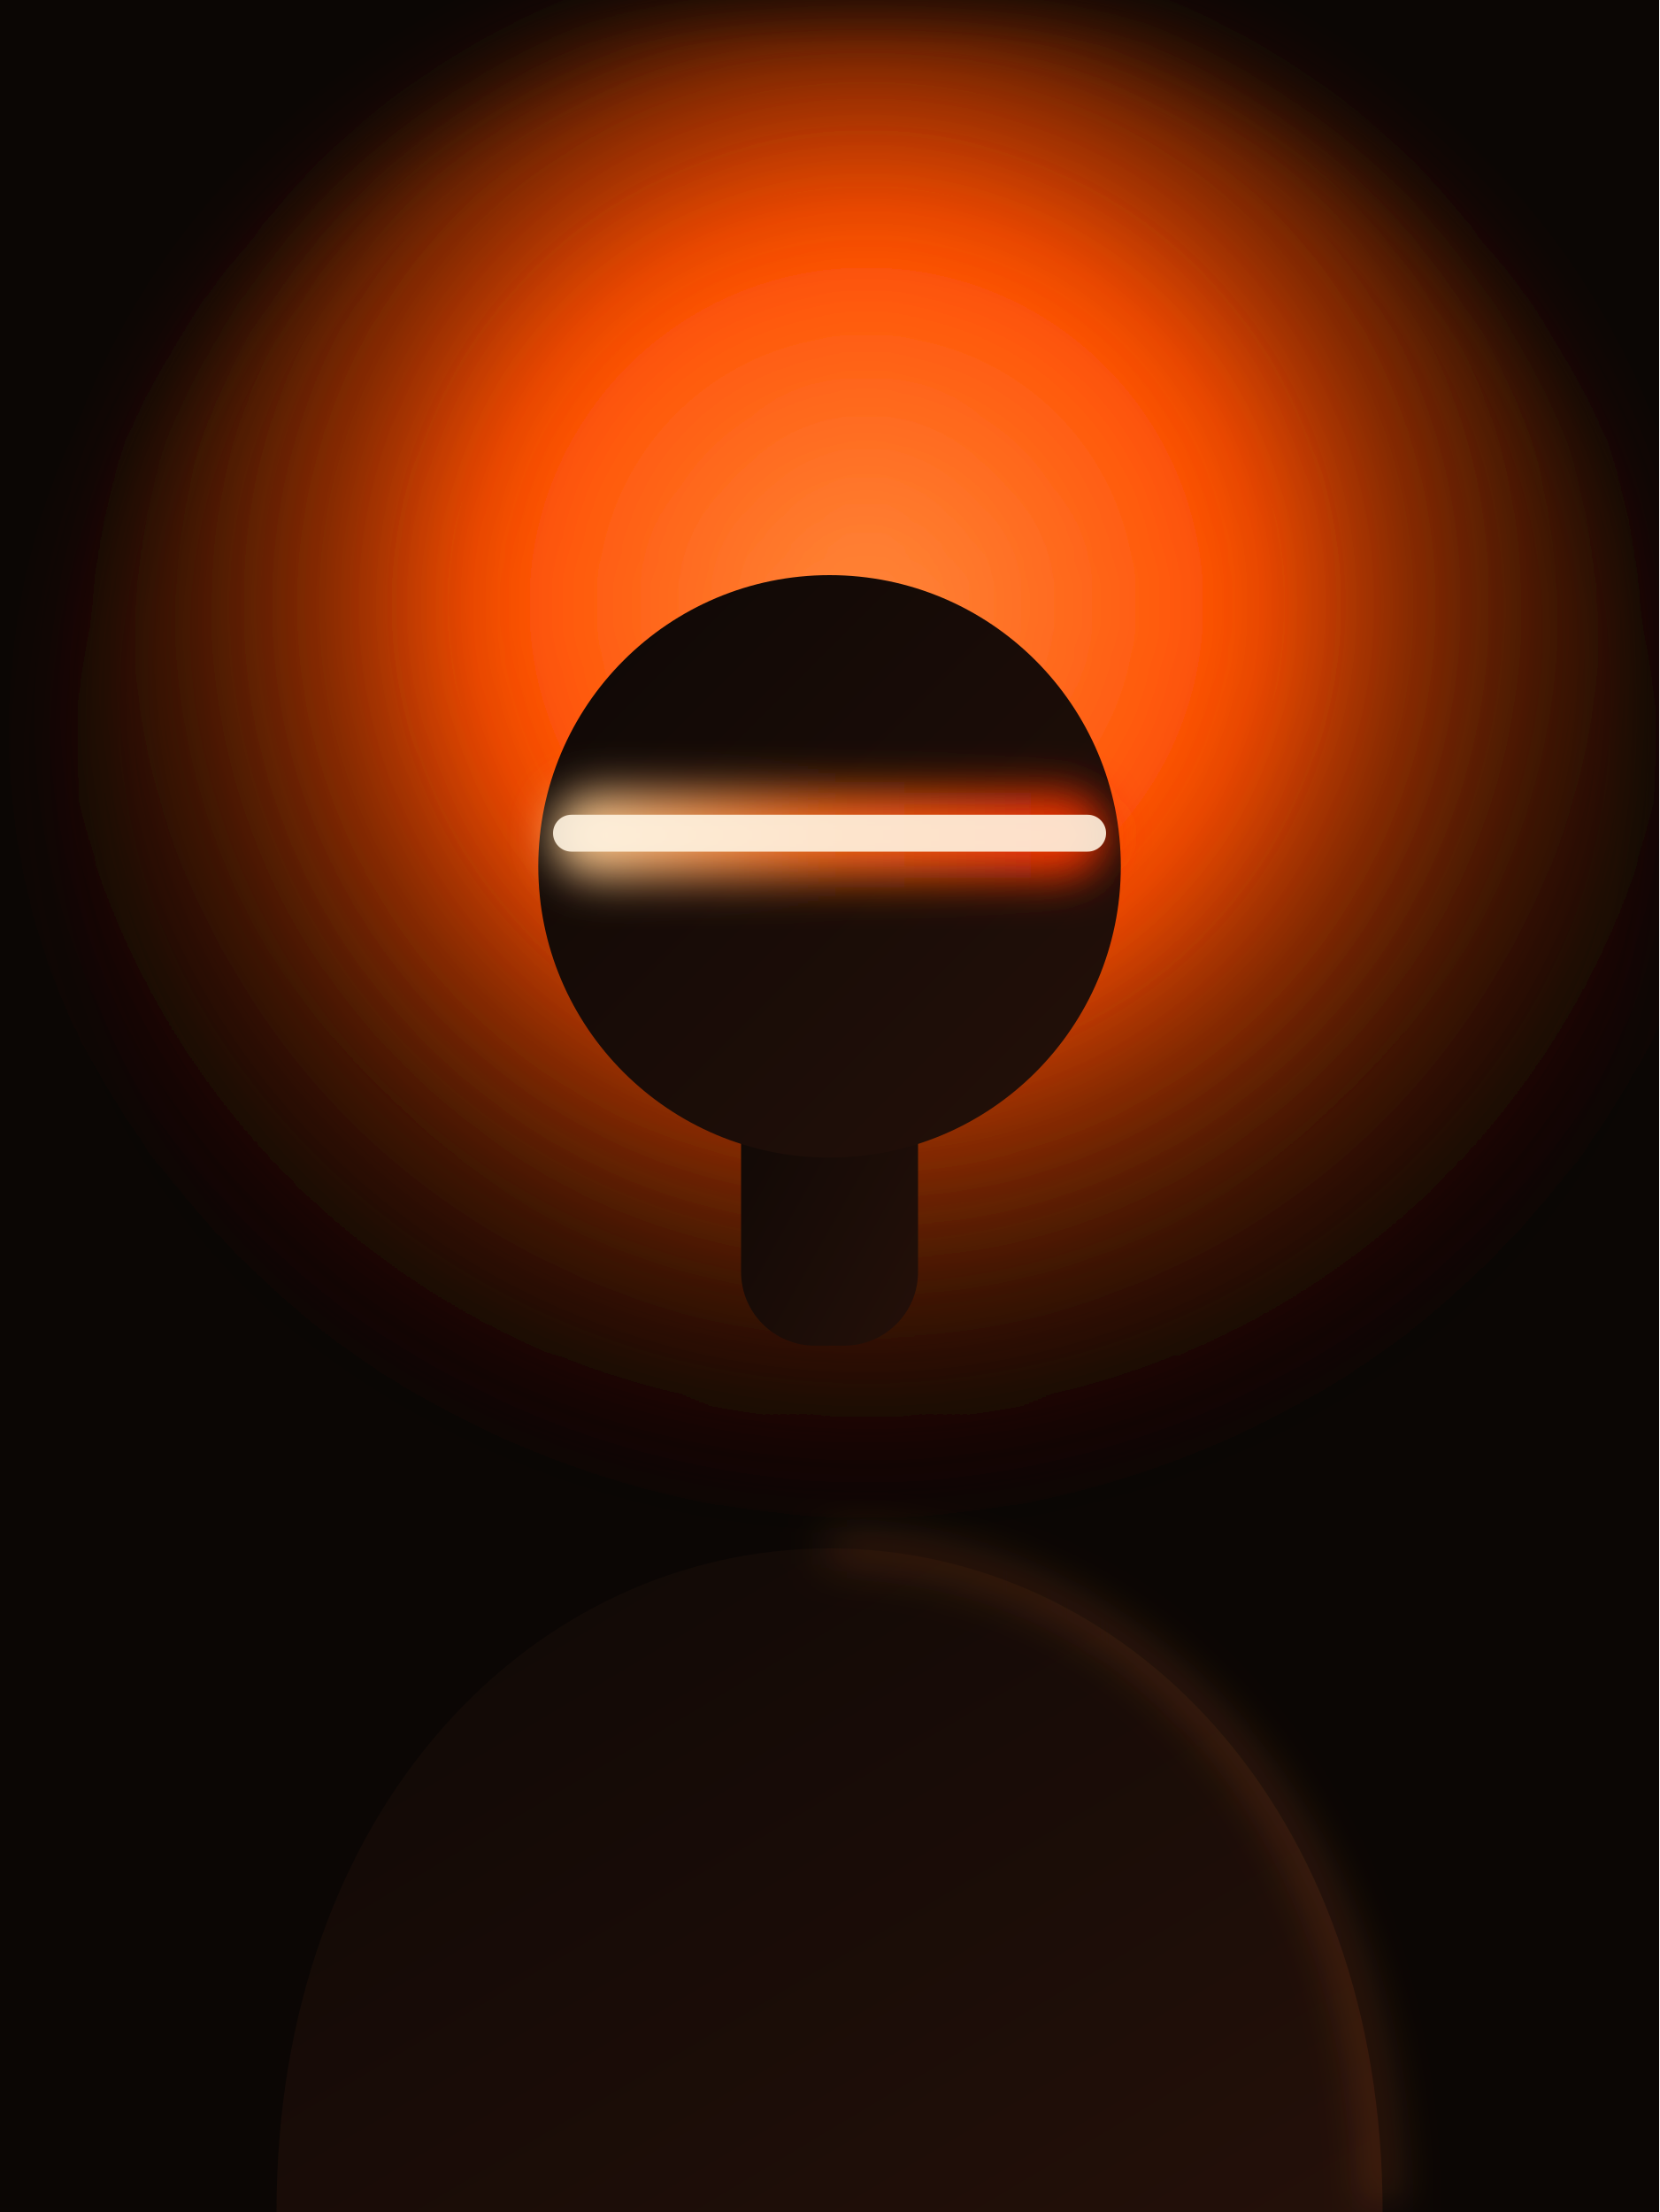
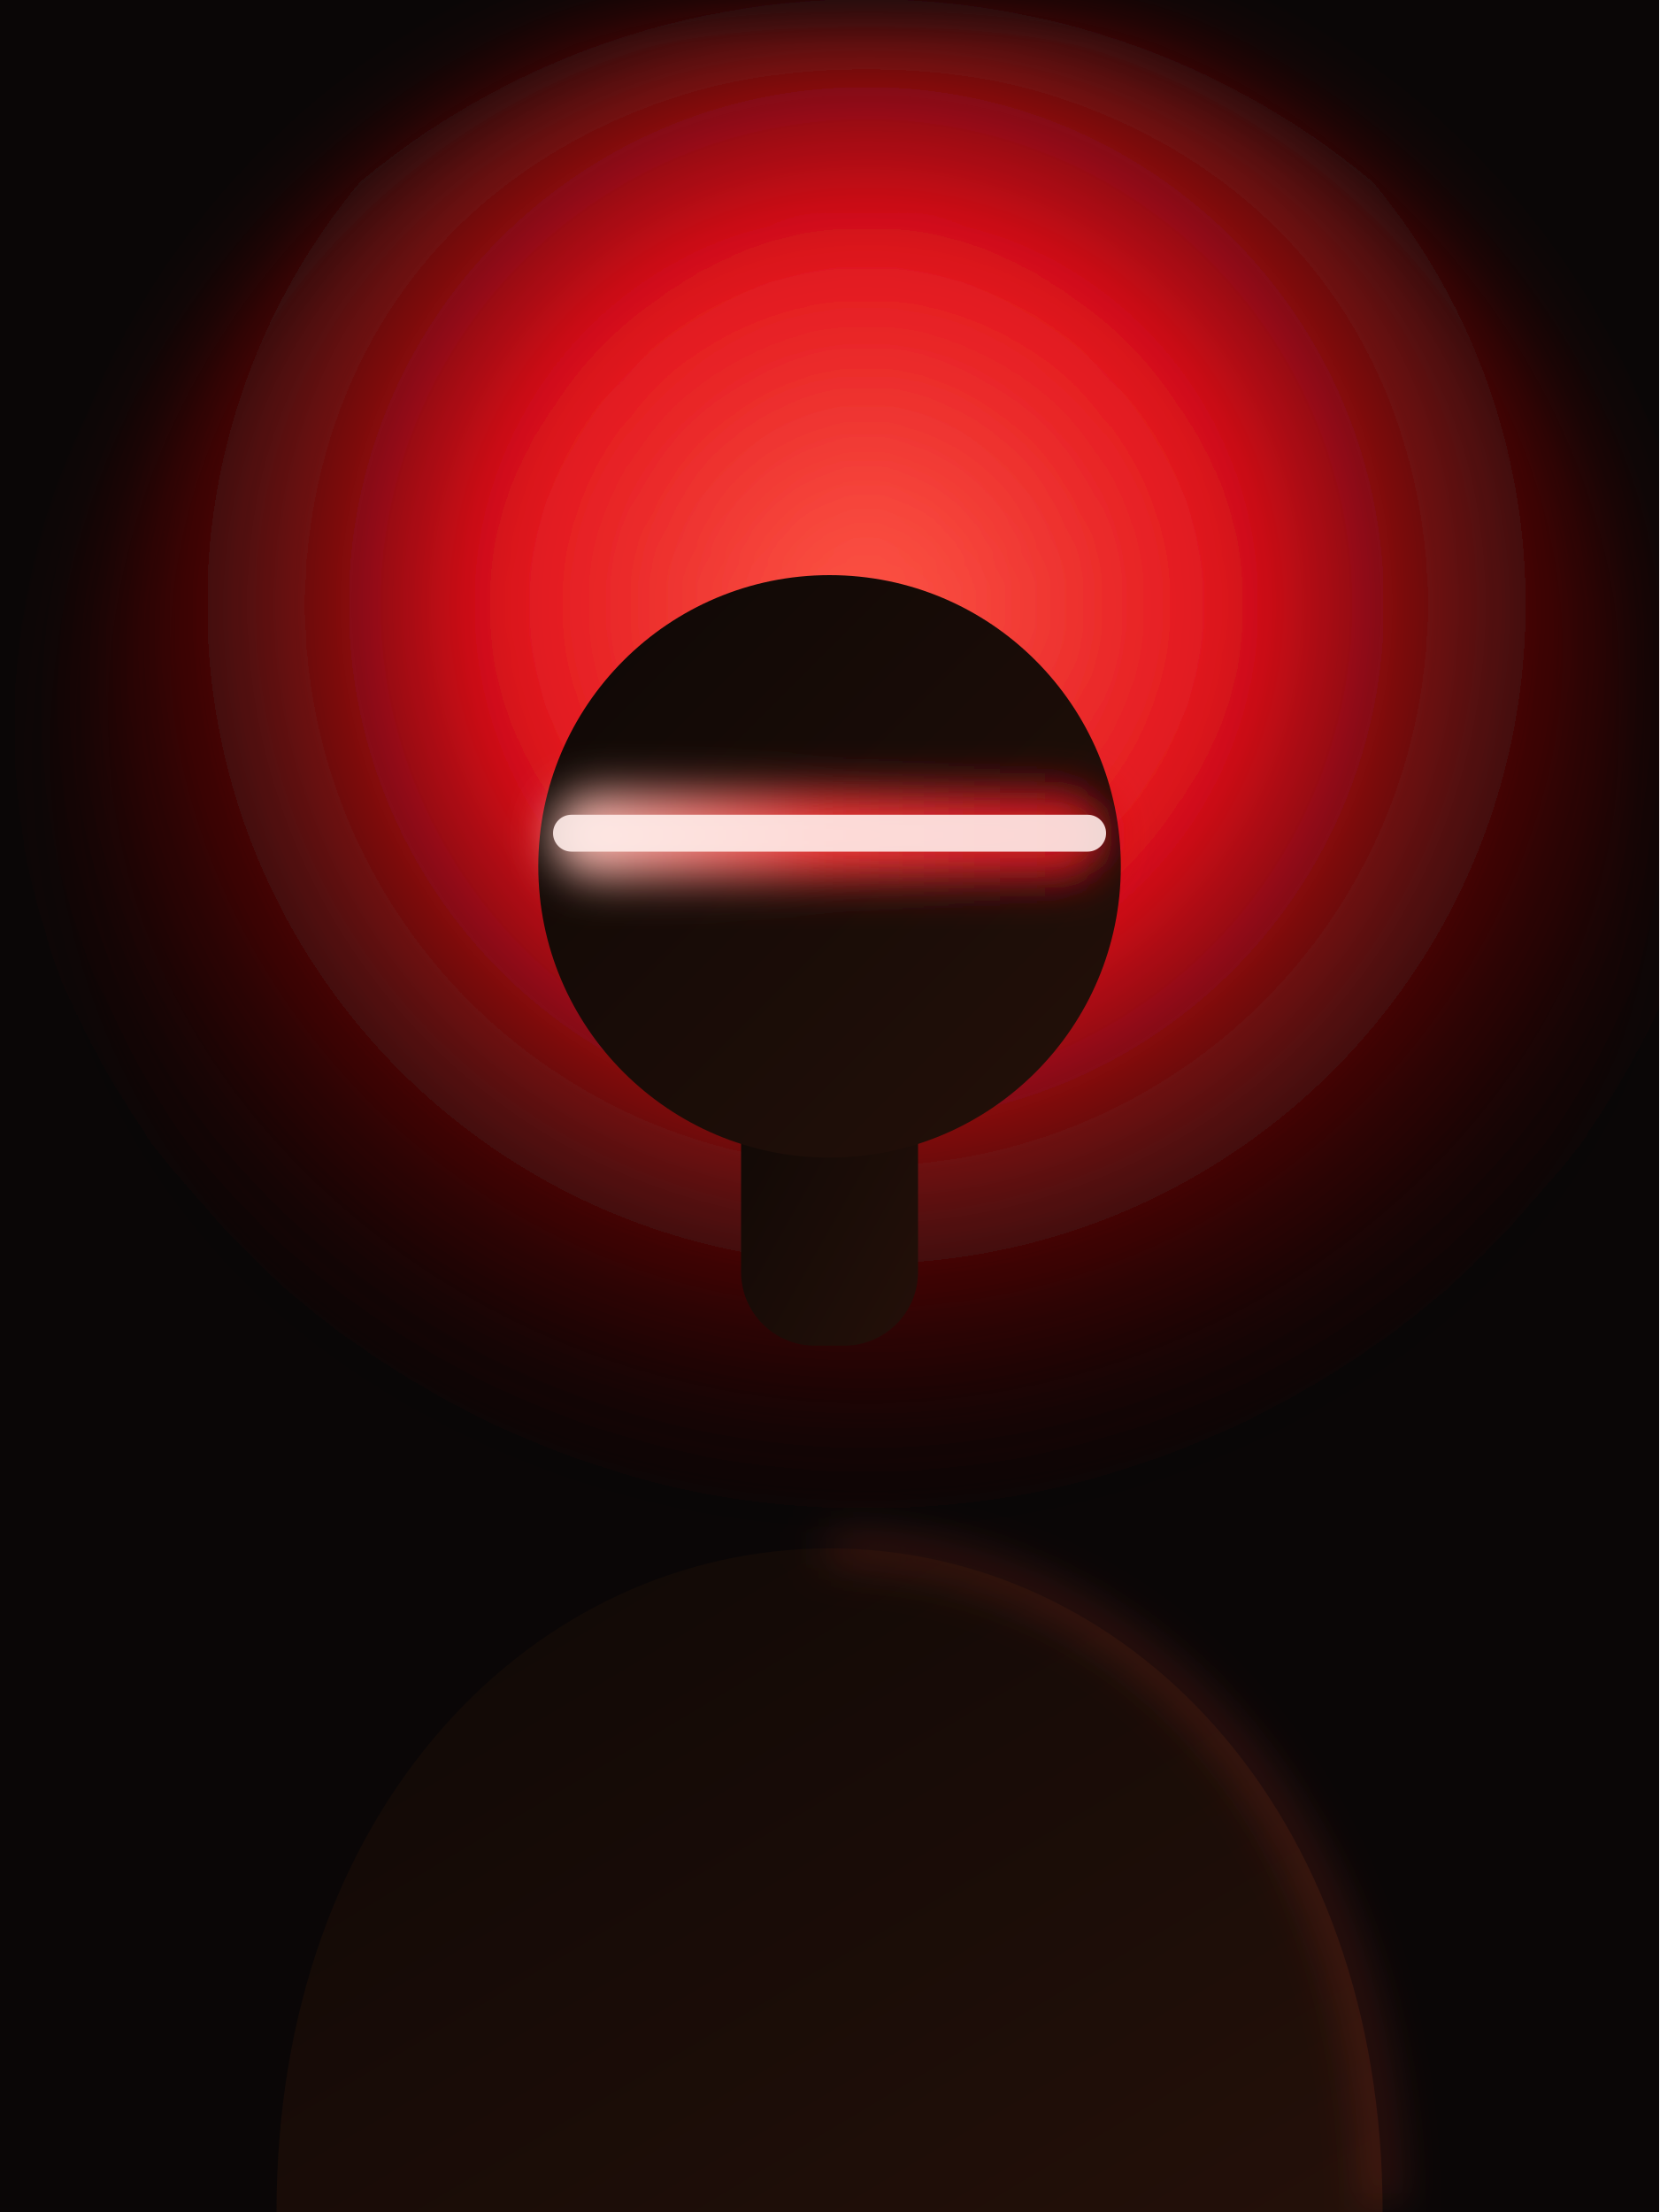
<svg xmlns="http://www.w3.org/2000/svg" viewBox="0 0 900 1200" width="900" height="1200" role="img" aria-label="Portrait placeholder">
  <defs>
    <radialGradient id="glow" cx="50%" cy="38%" r="60%">
-       <stop offset="0%" stop-color="#ff8a3d" />
-       <stop offset="40%" stop-color="#ff4d00" />
-       <stop offset="100%" stop-color="#1a0a04" stop-opacity="0" />
+       <stop offset="0%" stop-color="#ff5a48" />
+       <stop offset="40%" stop-color="#e0101a" />
+       <stop offset="100%" stop-color="#180406" stop-opacity="0" />
    </radialGradient>
    <linearGradient id="figure" x1="0" y1="0" x2="1" y2="1">
      <stop offset="0%" stop-color="#0e0805" />
      <stop offset="100%" stop-color="#241009" />
    </linearGradient>
    <linearGradient id="visor" x1="0" y1="0" x2="1" y2="0">
-       <stop offset="0%" stop-color="#ffd9a0" />
-       <stop offset="50%" stop-color="#ff6a18" />
-       <stop offset="100%" stop-color="#ff2d00" />
+       <stop offset="0%" stop-color="#ffd0c6" />
+       <stop offset="50%" stop-color="#ff3b3b" />
+       <stop offset="100%" stop-color="#d4101d" />
    </linearGradient>
    <filter id="soft" x="-40%" y="-40%" width="180%" height="180%">
      <feGaussianBlur stdDeviation="26" />
    </filter>
    <filter id="soft2" x="-60%" y="-60%" width="220%" height="220%">
      <feGaussianBlur stdDeviation="12" />
    </filter>
  </defs>
-   <rect width="900" height="1200" fill="#0b0604" />
+   <rect width="900" height="1200" fill="#0a0606" />
  <circle cx="470" cy="430" r="430" fill="url(#glow)" filter="url(#soft)" />
  <g>
    <path d="M150,1200 C150,980 290,840 450,840 C610,840 750,980 750,1200 Z" fill="url(#figure)" />
    <rect x="402" y="560" width="96" height="170" rx="40" fill="url(#figure)" />
    <circle cx="450" cy="470" r="158" fill="url(#figure)" />
  </g>
  <g filter="url(#soft2)">
    <rect x="300" y="430" width="300" height="46" rx="23" fill="url(#visor)" opacity="0.95" />
  </g>
-   <rect x="300" y="442" width="300" height="20" rx="10" fill="#fff3e0" opacity="0.9" />
-   <path d="M750,1200 C750,980 610,840 450,840" fill="none" stroke="#ff7a2e" stroke-width="6" opacity="0.5" filter="url(#soft2)" />
-   <circle cx="600" cy="470" r="158" fill="none" stroke="#ff7a2e" stroke-width="0" />
+   <rect x="300" y="442" width="300" height="20" rx="10" fill="#ffece9" opacity="0.9" />
+   <path d="M750,1200 C750,980 610,840 450,840" fill="none" stroke="#ff4b3a" stroke-width="6" opacity="0.5" filter="url(#soft2)" />
+   <circle cx="600" cy="470" r="158" fill="none" stroke="#ff4b3a" stroke-width="0" />
</svg>
